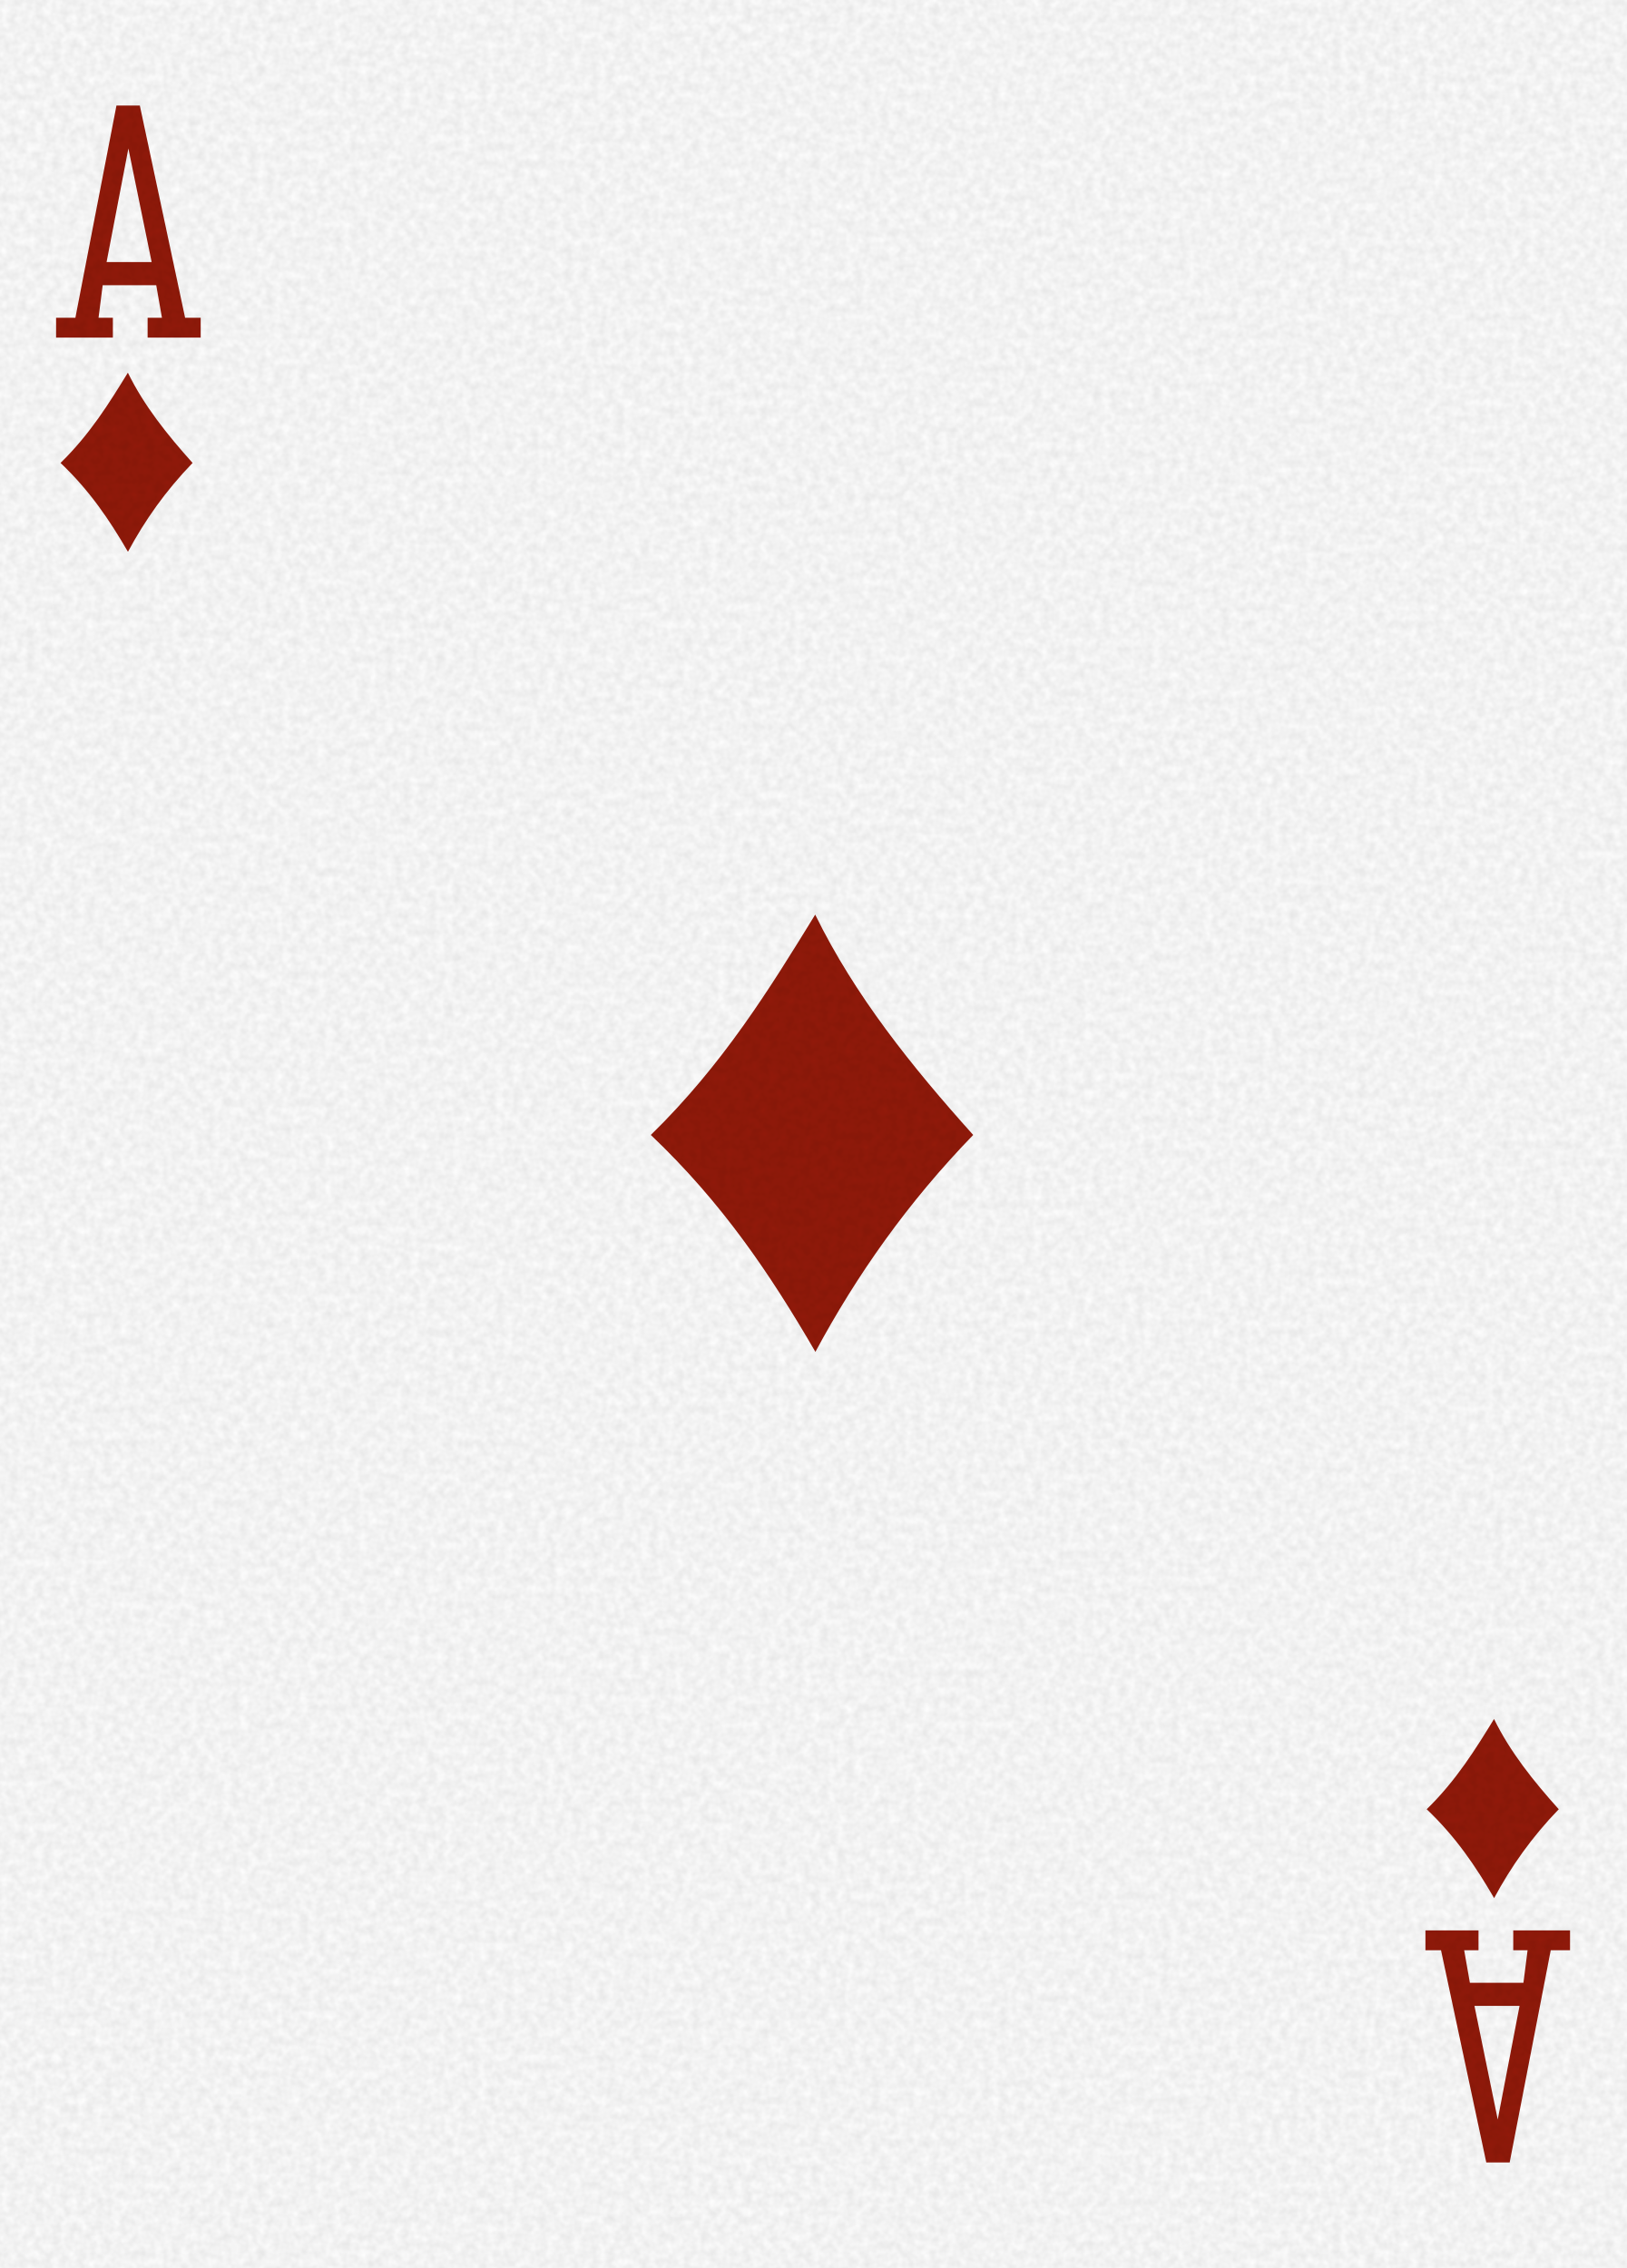
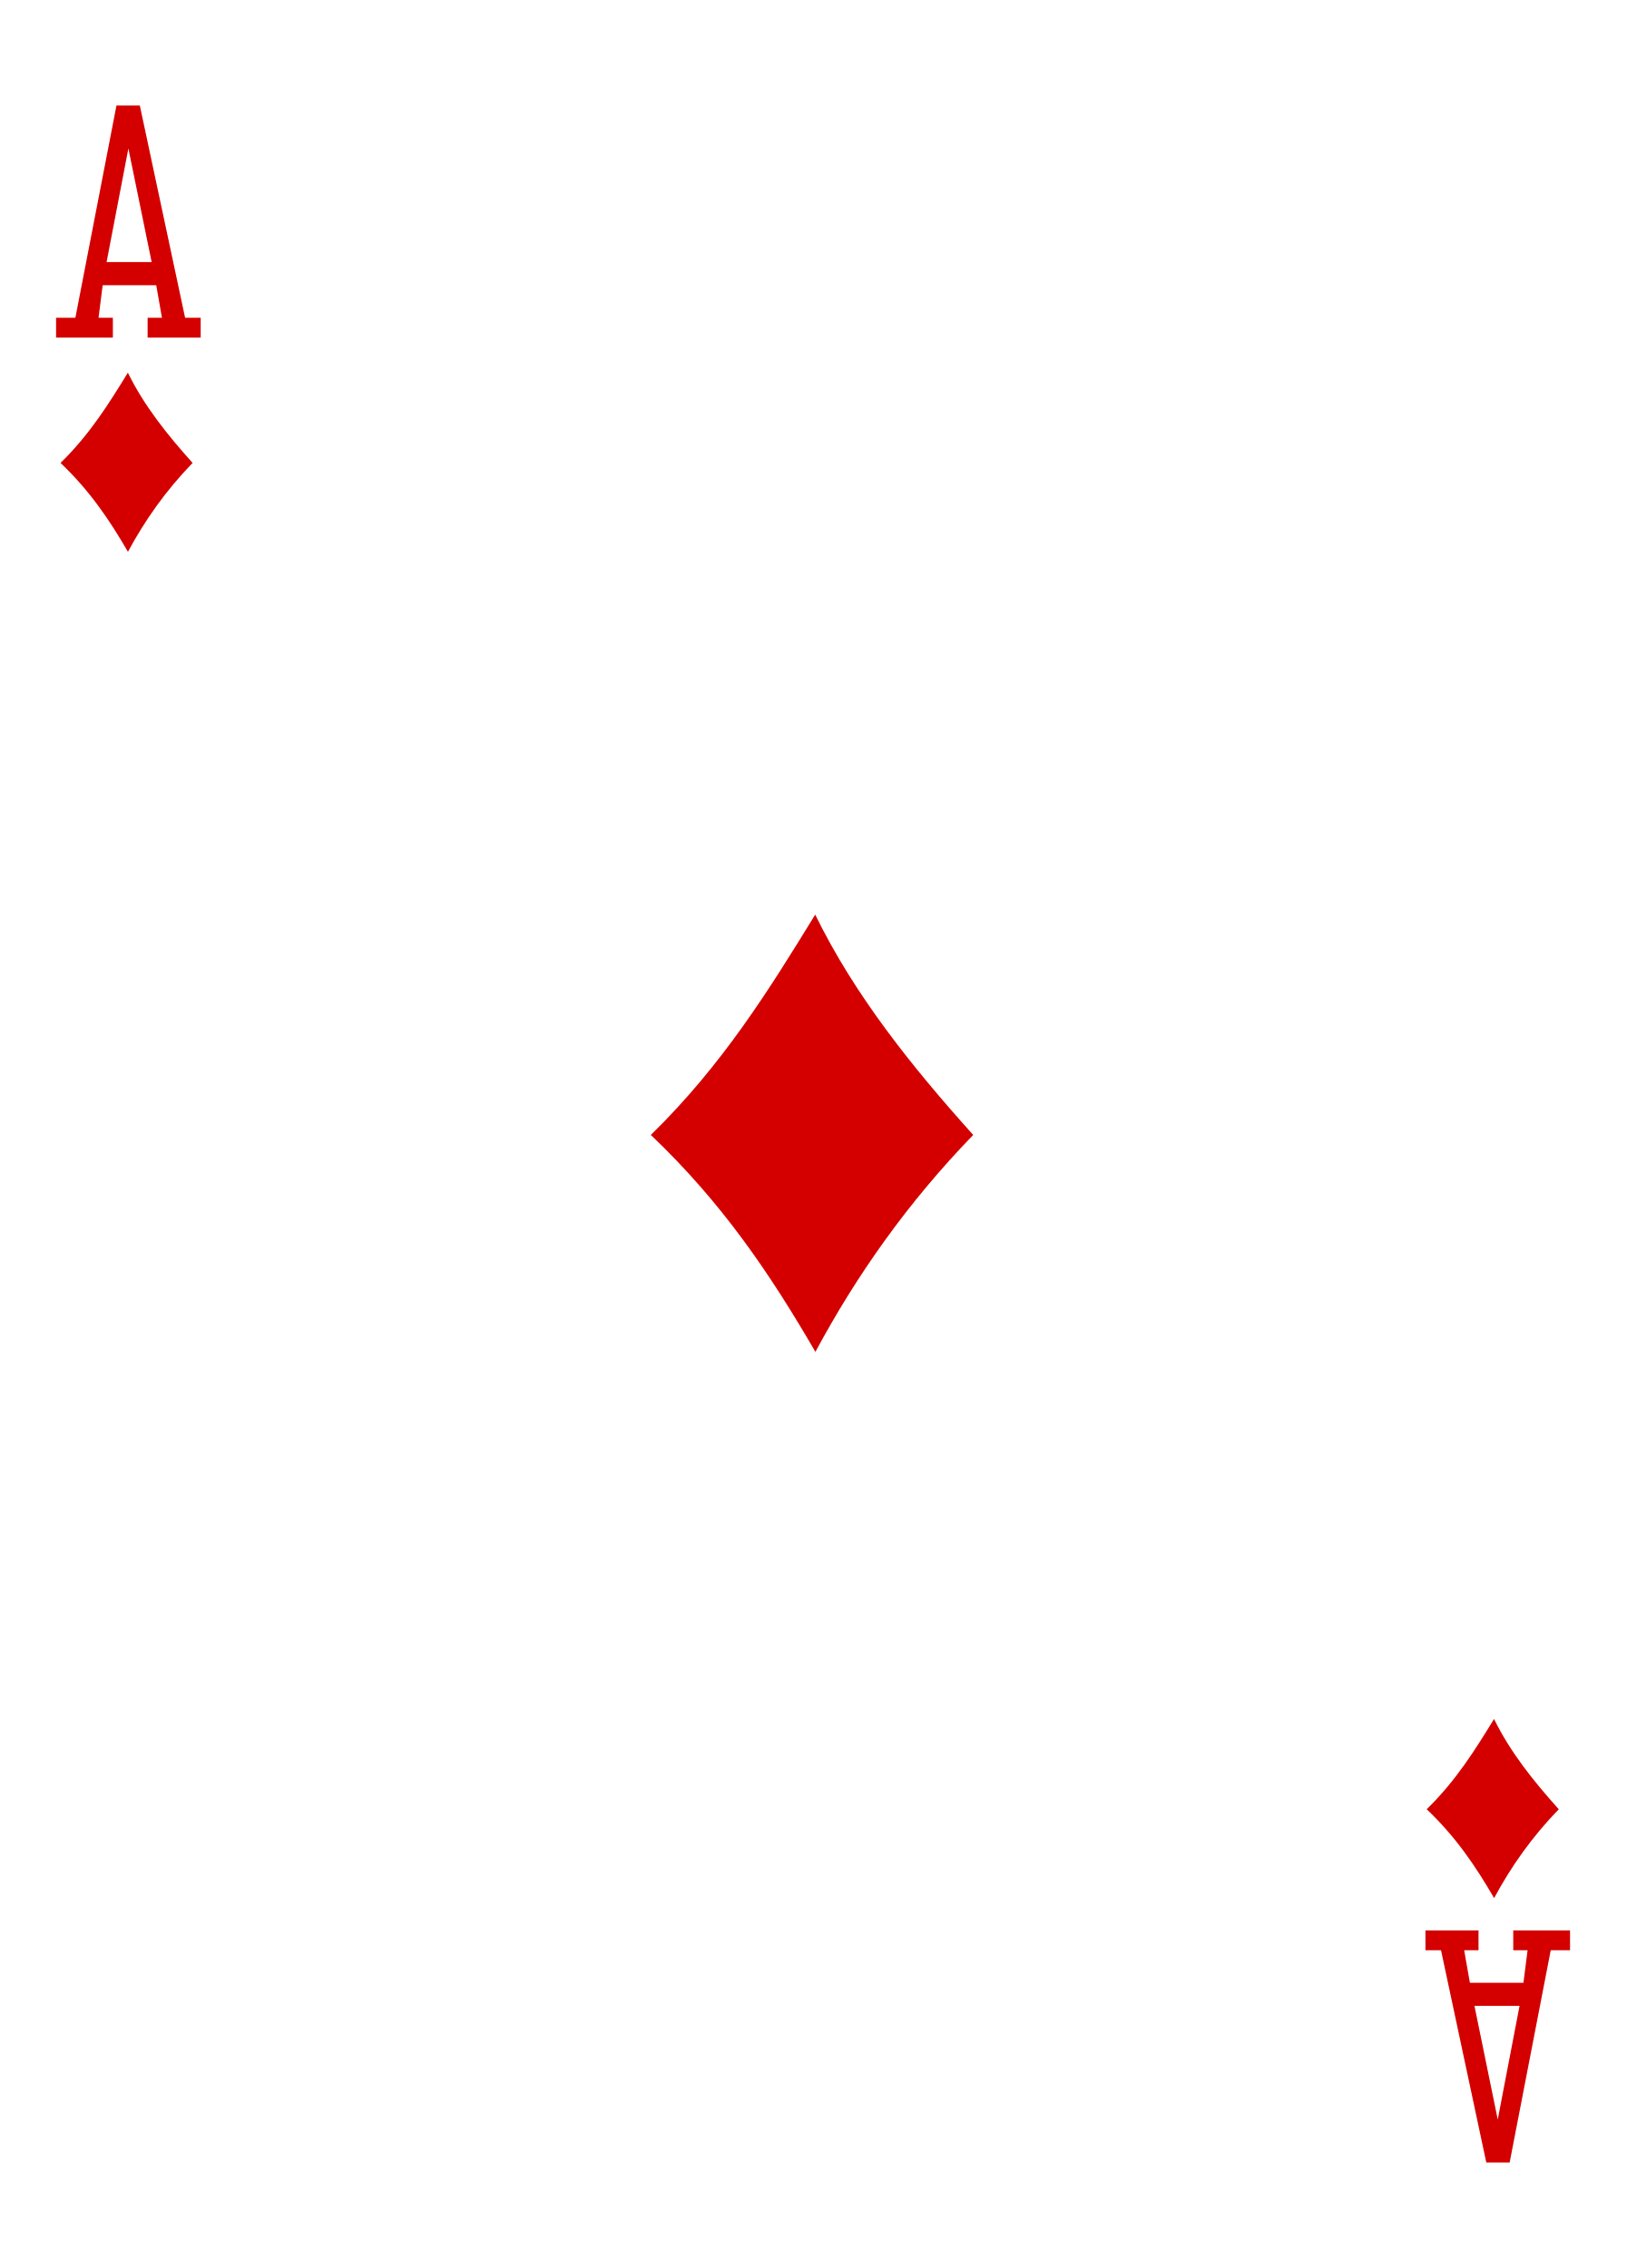
<svg xmlns="http://www.w3.org/2000/svg" width="224.225" height="312.808" id="svg4423" version="1.1">
-   <defs id="defs4425">
-     <filter id="envejecido" x="-15%" y="-15%" width="130%" height="130%" color-interpolation-filters="sRGB">
-       <feColorMatrix in="SourceGraphic" type="matrix" values="0.62 0.12 0.05 0 0.06                 0.05 0.70 0.05 0 0.06                 0.00 0.06 0.72 0 0.04                 0    0    0    1 0" result="warm" />
-       <feTurbulence type="fractalNoise" baseFrequency="0.85" numOctaves="2" seed="11" result="noise" />
-       <feColorMatrix in="noise" type="matrix" values="0 0 0 0 0                 0 0 0 0 0                 0 0 0 0 0                 0 0 0 0.10 0" result="noiseAlpha" />
-       <feComposite in="noiseAlpha" in2="warm" operator="over" result="grained" />
-     </filter>
-     <radialGradient id="vignette-grad" cx="50%" cy="46%" r="75%">
-       <stop offset="55%" stop-color="#2a1a0a" stop-opacity="0" />
-       <stop offset="85%" stop-color="#2a1a0a" stop-opacity="0.28" />
-       <stop offset="100%" stop-color="#160d05" stop-opacity="0.55" />
-     </radialGradient>
-   </defs>
-   <g id="layer1" transform="translate(-259.9347,-369.7772)" filter="url(#envejecido)">
+   <g id="layer1" transform="translate(-259.9347,-369.7772)">
    <g id="g3741" style="display:inline" transform="translate(-5774.268,3117.087)">
      <g style="fill:#d40000;fill-opacity:1" id="g8567-7" transform="matrix(0.3010621,0,0,0.3010621,5730.642,-1948.112)">
        <path style="fill:#d40000;fill-opacity:1" d="m 1306.38,-2134.652 c 32.952,-32.158 54.594,-67.22 75.29,-100.939 18.15,37.102 44.197,69.561 72.365,100.939 -30.137,31.118 -53.494,64.393 -72.274,99.374 -20.818,-35.859 -42.736,-68.33 -75.381,-99.374 z" id="path3692" />
        <path id="path3726" d="m 1661.742,-1825.742 c 13.499,-13.173 22.364,-27.536 30.842,-41.349 7.435,15.199 18.105,28.495 29.644,41.349 -12.346,12.747 -21.914,26.378 -29.607,40.708 -8.528,-14.689 -17.506,-27.991 -30.879,-40.708 z" style="fill:#d40000;fill-opacity:1" />
        <path style="fill:#d40000;fill-opacity:1" d="m 1036.024,-2442.515 c 13.499,-13.173 22.364,-27.536 30.842,-41.349 7.435,15.199 18.105,28.495 29.644,41.349 -12.346,12.747 -21.914,26.378 -29.607,40.708 -8.528,-14.689 -17.506,-27.991 -30.879,-40.708 z" id="path3728" />
        <path style="display:inline;fill:#d40000;fill-opacity:1" d="m 1033.986,-2499.928 0,-9.091 8.839,0 18.814,-97.227 10.705,0 20.736,97.227 7.134,0 0,9.091 -24.307,0 0,-9.091 6.566,0 -2.616,-14.9 -24.532,0 -1.894,14.9 6.566,0 0,9.091 z m 43.772,-34.598 -10.657,-52.05 -9.987,52.05 z" id="path7183-2" />
        <path id="path7186-60" d="m 1727.391,-1770.247 0,9.091 -8.839,0 -18.814,97.227 -10.705,0 -20.736,-97.227 -7.134,0 0,-9.091 24.307,0 0,9.091 -6.566,0 2.616,14.9 24.532,0 1.894,-14.9 -6.566,0 0,-9.091 z m -43.772,34.598 10.657,52.05 9.987,-52.05 z" style="display:inline;fill:#d40000;fill-opacity:1" />
      </g>
    </g>
  </g>
</svg>
